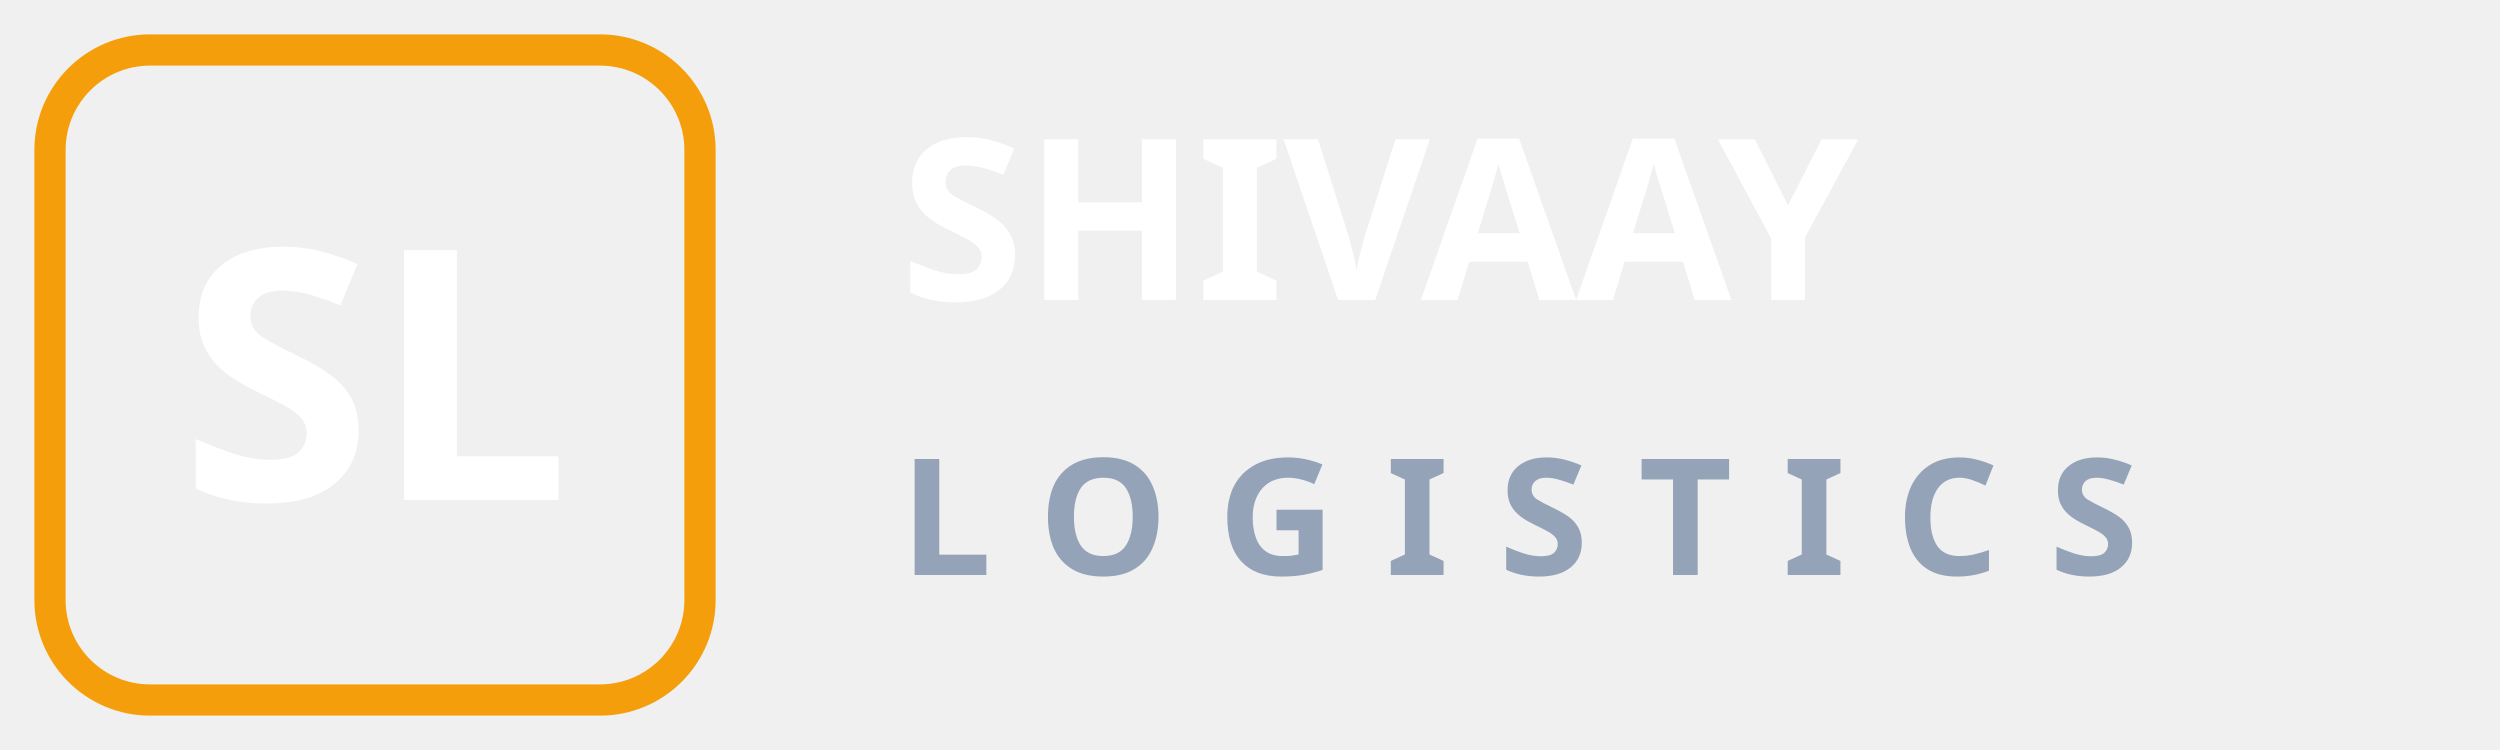
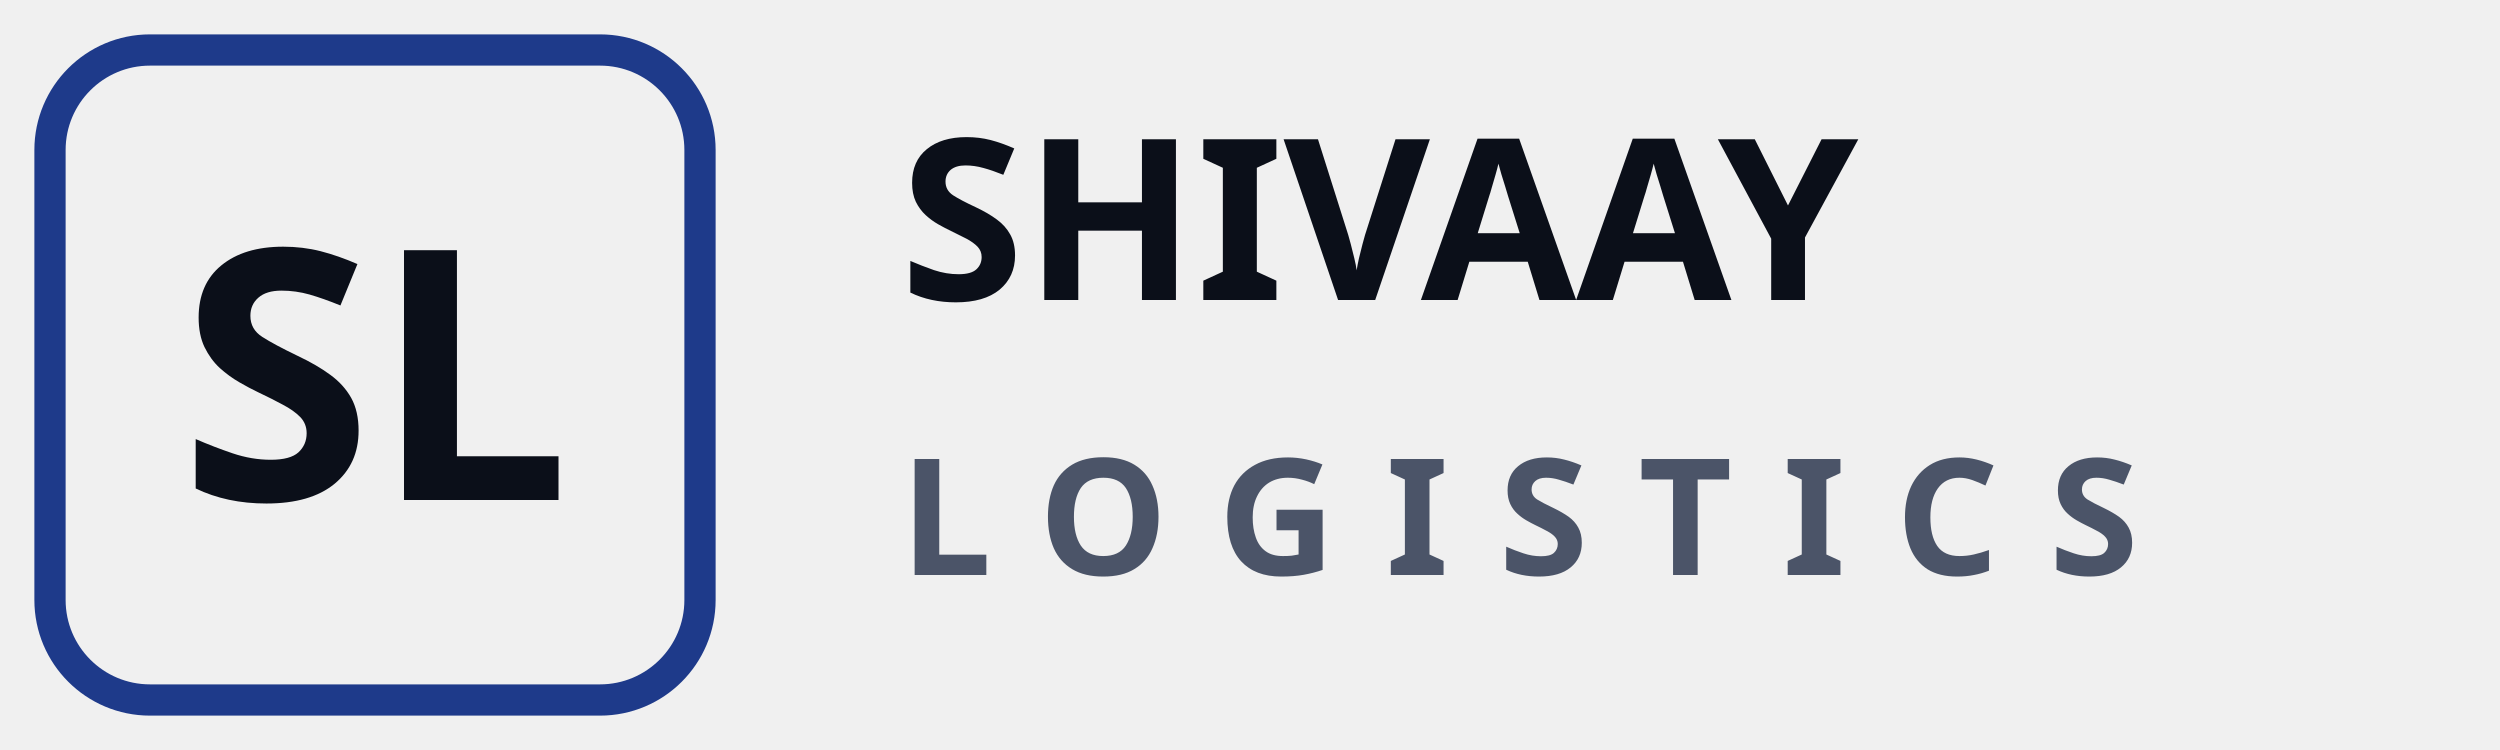
<svg xmlns="http://www.w3.org/2000/svg" viewBox="0 0 200 60" fill="none">
  <defs>
    <linearGradient id="logo-grad" x1="0" y1="0" x2="1" y2="1">
-       <stop offset="0%" stop-color="#F59E0B" />
-       <stop offset="100%" stop-color="#D97706" />
+       <stop offset="0%" stop-color="#1E3A8A" />
+       <stop offset="100%" stop-color="#1E40AF" />
    </linearGradient>
  </defs>
-   <rect x="4" y="4" width="52" height="52" rx="8" stroke="#F59E0B" stroke-width="2.5" fill="none" />
-   <text x="30" y="40" font-family="'Outfit', sans-serif" font-weight="800" font-size="28" fill="#FFFFFF" text-anchor="middle">SL</text>
-   <text x="72" y="24" font-family="'Outfit', sans-serif" font-weight="700" font-size="18" fill="#FFFFFF">SHIVAAY</text>
-   <text x="72" y="46" font-family="'Outfit', sans-serif" font-weight="600" font-size="13" fill="#94A3B8" letter-spacing="4">LOGISTICS</text>
+   <rect x="4" y="4" width="52" height="52" rx="8" stroke="#1E3A8A" stroke-width="2.5" fill="none" />
+   <text x="30" y="40" font-family="'Outfit', sans-serif" font-weight="800" font-size="28" fill="#0B0F19" text-anchor="middle">SL</text>
+   <text x="72" y="24" font-family="'Outfit', sans-serif" font-weight="700" font-size="18" fill="#0B0F19">SHIVAAY</text>
+   <text x="72" y="46" font-family="'Outfit', sans-serif" font-weight="600" font-size="13" fill="#4B5468" letter-spacing="4">LOGISTICS</text>
</svg>
